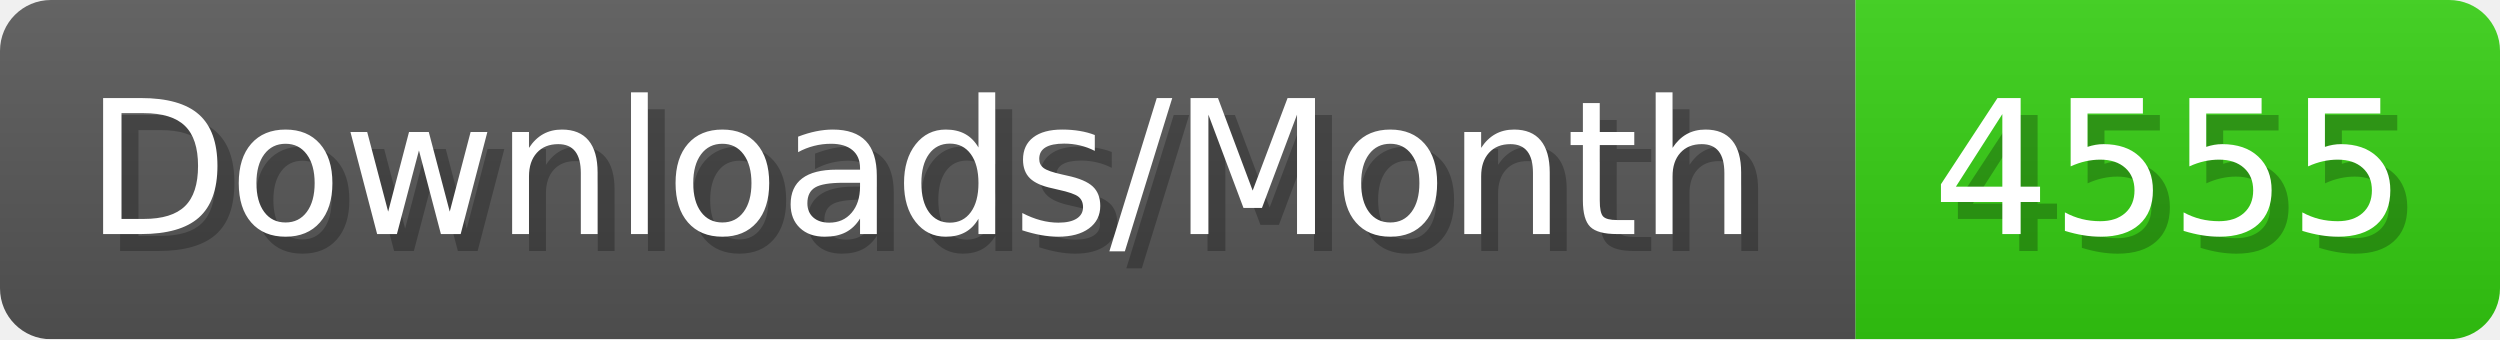
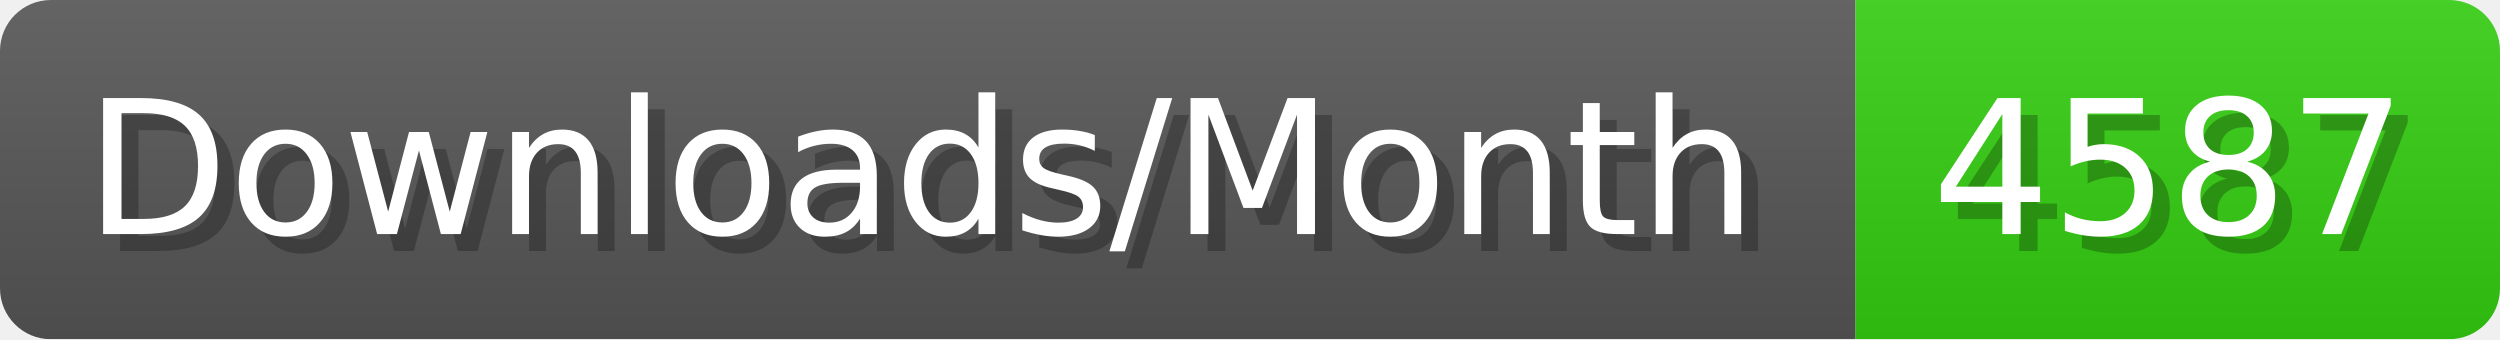
- <svg xmlns="http://www.w3.org/2000/svg" width="147.4" height="20" viewBox="0 0 1474 200" role="img" aria-label="Downloads/Month: 4555">
+ <svg xmlns="http://www.w3.org/2000/svg" width="147.4" height="20" viewBox="0 0 1474 200" role="img" aria-label="Downloads/Month: 4587">
  <linearGradient id="YlXUI" x2="0" y2="100%">
    <stop offset="0" stop-opacity=".1" stop-color="#EEE" />
    <stop offset="1" stop-opacity=".1" />
  </linearGradient>
  <mask id="JHhop">
    <rect width="1474" height="200" rx="30" fill="#FFF" />
  </mask>
  <g mask="url(#JHhop)">
    <rect width="1094" height="200" fill="#555" />
    <rect width="380" height="200" fill="#3C1" x="1094" />
    <rect width="1474" height="200" fill="url(#YlXUI)" />
  </g>
  <g aria-hidden="true" fill="#fff" text-anchor="start" font-family="Verdana,DejaVu Sans,sans-serif" font-size="110">
    <text x="60" y="148" textLength="994" fill="#000" opacity="0.25">Downloads/Month</text>
    <text x="50" y="138" textLength="994">Downloads/Month</text>
-     <text x="1149" y="148" textLength="280" fill="#000" opacity="0.25">4555</text>
-     <text x="1139" y="138" textLength="280">4555</text>
+     <text x="1149" y="148" textLength="280" fill="#000" opacity="0.25">4587</text>
+     <text x="1139" y="138" textLength="280">4587</text>
  </g>
</svg>
